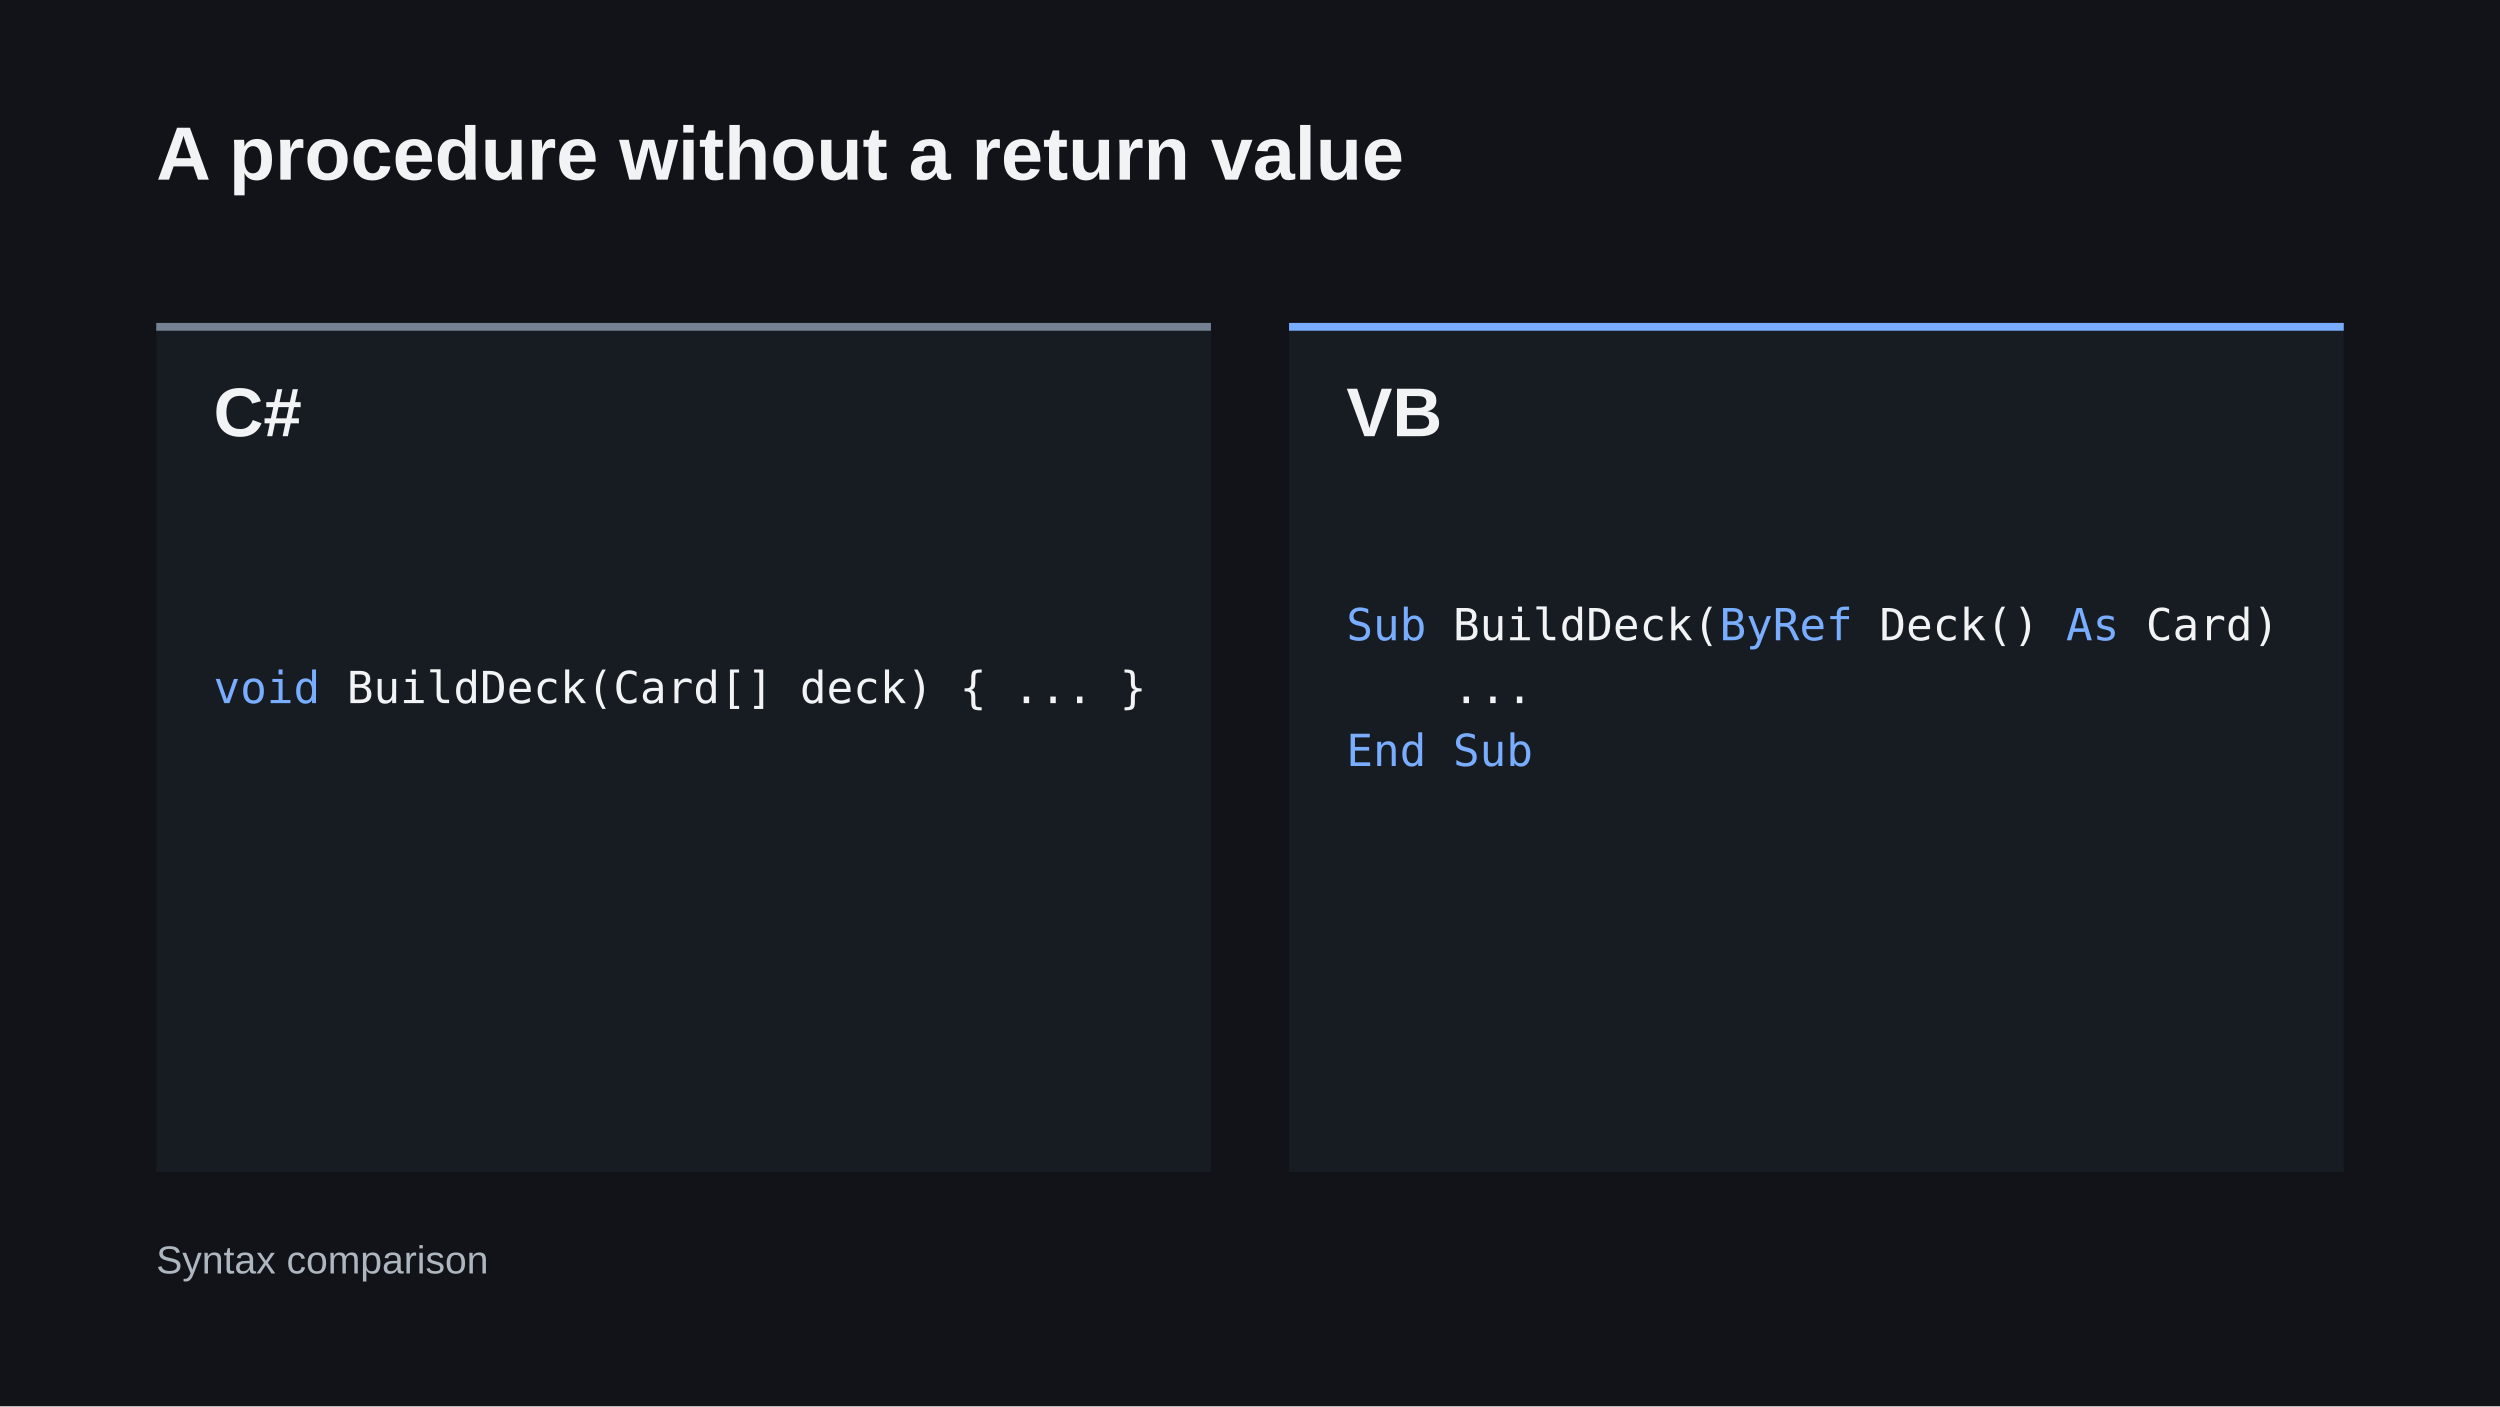
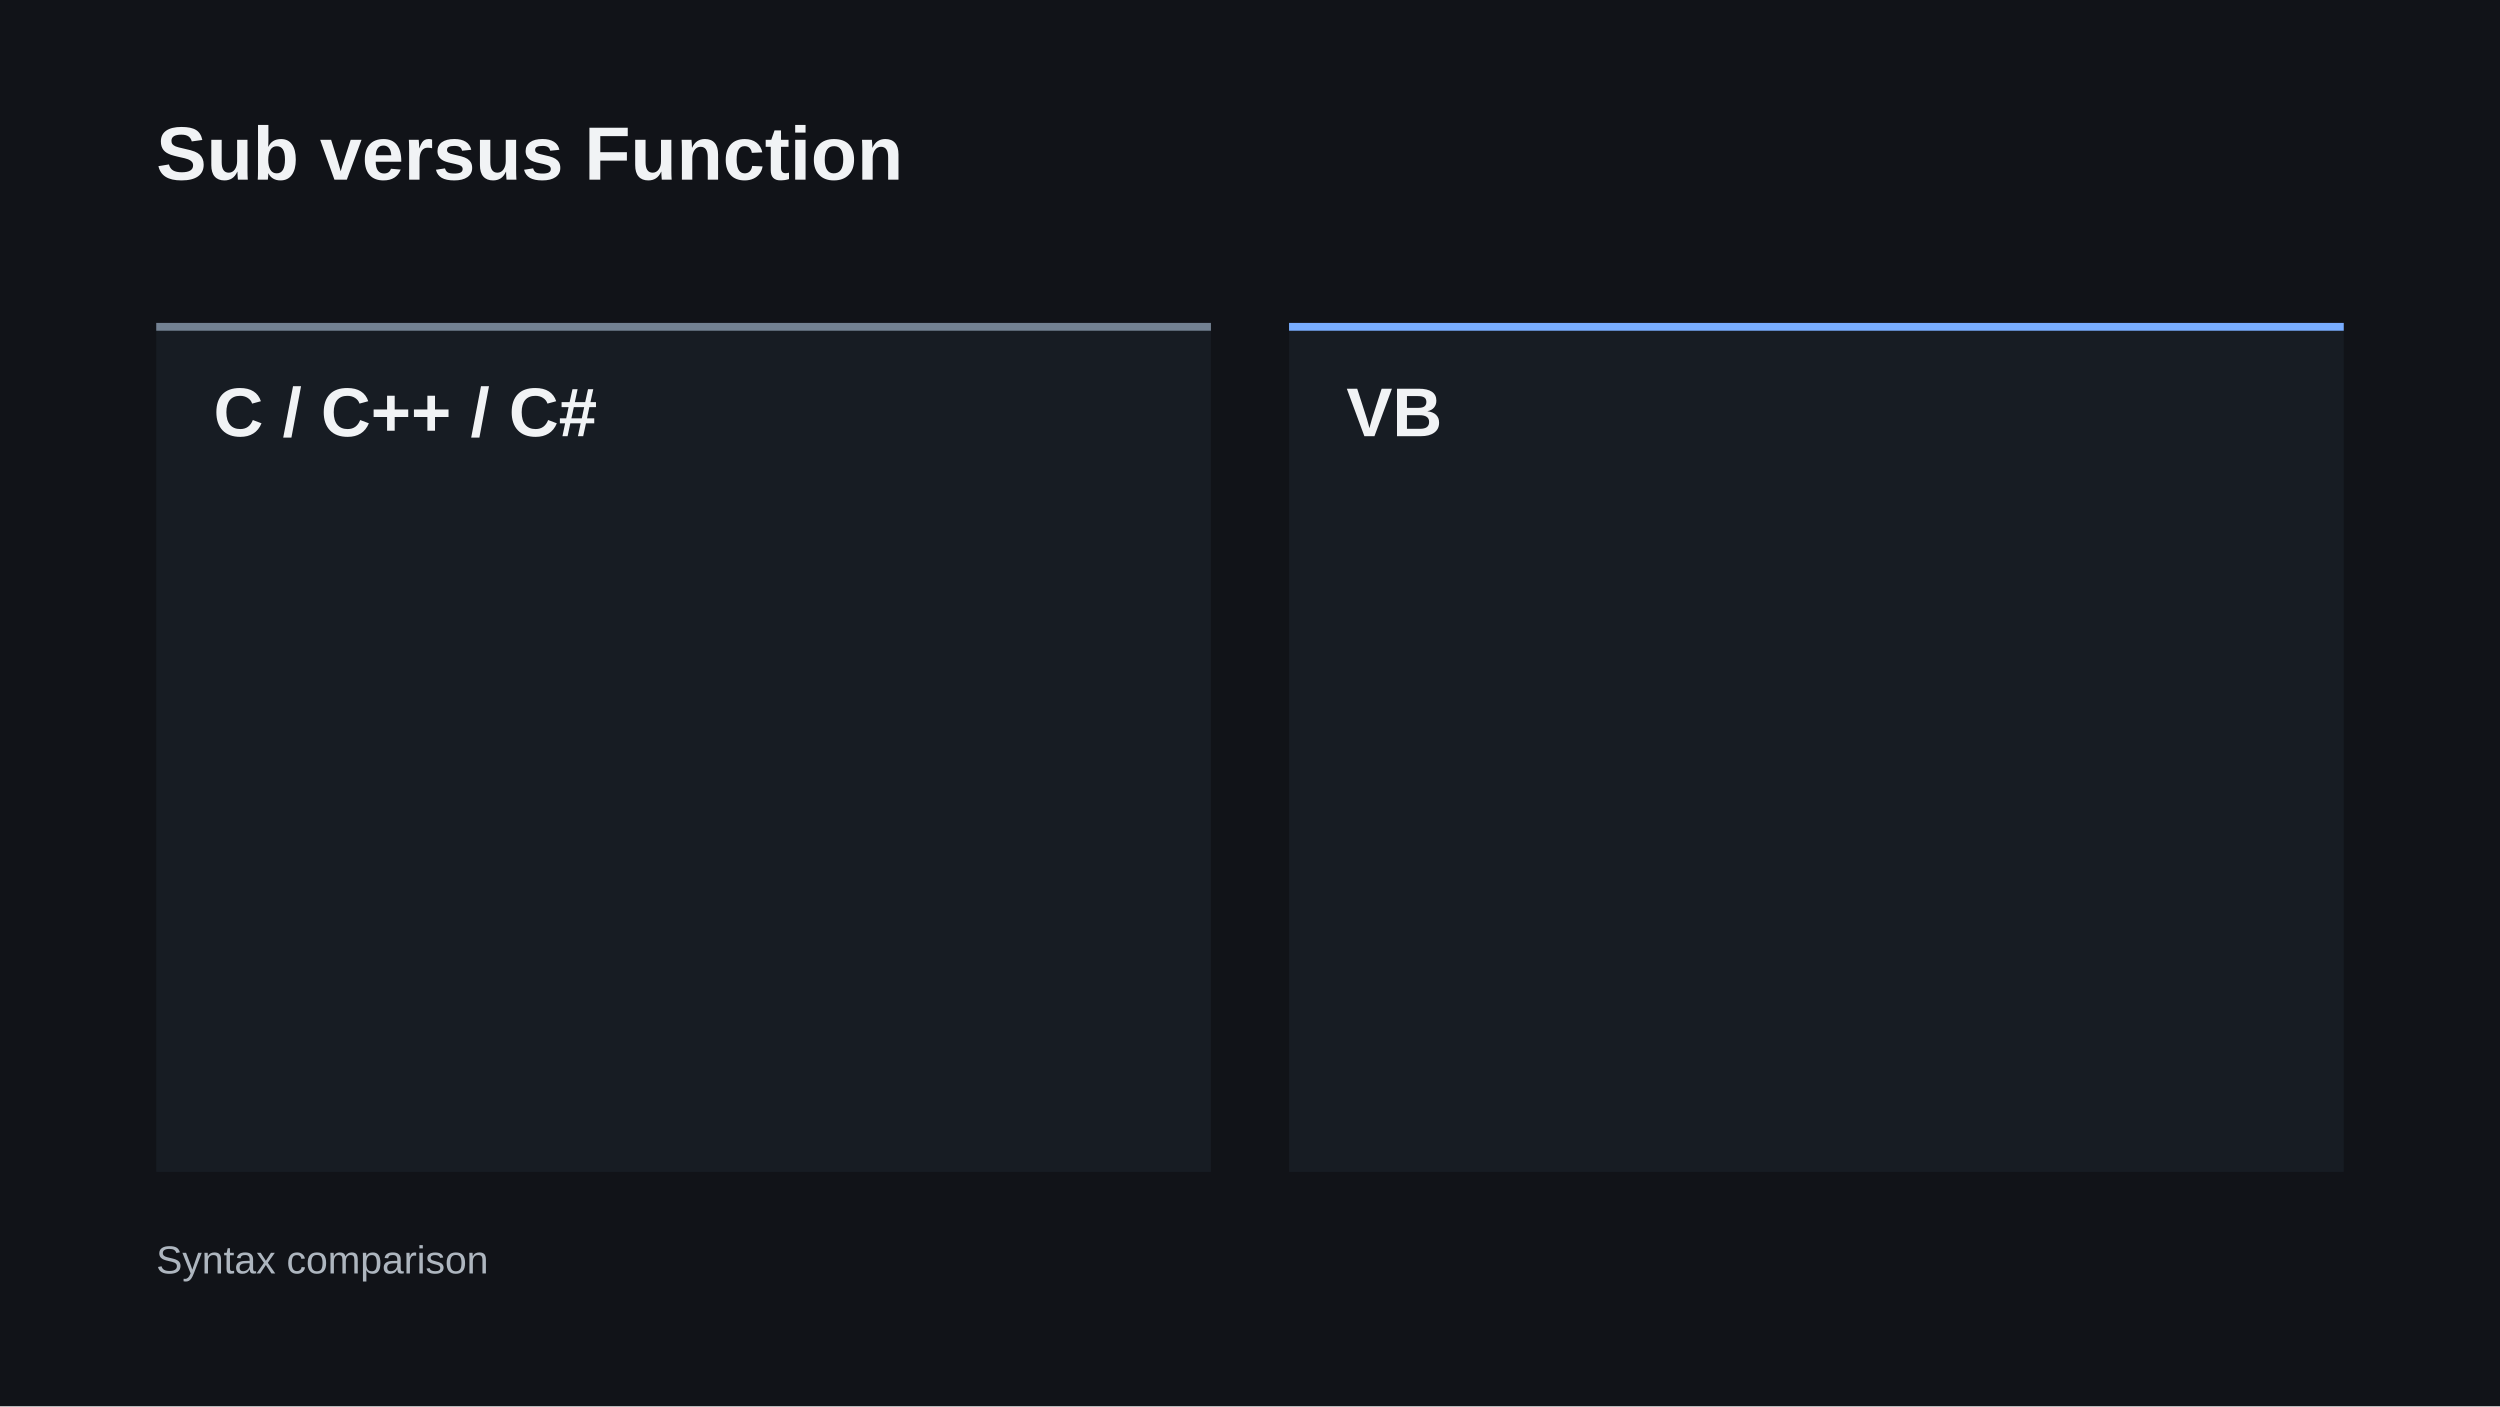
<svg xmlns="http://www.w3.org/2000/svg" width="1920" height="1080" viewBox="0 0 1920 1080" role="img">
  <defs>
    <pattern id="back" width="12" height="12" patternUnits="userSpaceOnUse">
      <path d="M0 6L6 0L12 6L6 12Z" fill="none" stroke="#8fa1c5" stroke-width="1" />
    </pattern>
    <pattern id="felt" width="10" height="10" patternUnits="userSpaceOnUse">
      <path d="M1 2h1M6 7h1" stroke="#ffffff" stroke-opacity=".035" />
    </pattern>
  </defs>
  <rect x="0.00" y="0.00" width="1920.00" height="1080.00" rx="0" fill="#111318" />
-   <text x="120.00" y="138.00" font-family="Liberation Sans" font-size="58" font-weight="700" fill="#f1f3f5" text-anchor="start" opacity="1" xml:space="preserve">A procedure without a return value</text>
+   <text x="120.00" y="138.00" font-family="Liberation Sans" font-size="58" font-weight="700" fill="#f1f3f5" text-anchor="start" opacity="1" xml:space="preserve">Sub versus Function</text>
  <rect x="120.00" y="248.00" width="810.00" height="652.00" rx="0" fill="#171c23" />
  <rect x="120.00" y="248.00" width="810.00" height="6.00" rx="0" fill="#738192" />
-   <text x="164.00" y="335.00" font-family="Liberation Sans" font-size="53" font-weight="700" fill="#f1f3f5" text-anchor="start" opacity="1" xml:space="preserve">C#</text>
-   <text x="164.00" y="540.00" font-family="DejaVu Sans Mono" font-size="34" font-weight="400" fill="#79adff" text-anchor="start" opacity="1" xml:space="preserve">void</text>
-   <text x="245.88" y="540.00" font-family="DejaVu Sans Mono" font-size="34" font-weight="400" fill="#f1f3f5" text-anchor="start" opacity="1" xml:space="preserve"> </text>
-   <text x="266.34" y="540.00" font-family="DejaVu Sans Mono" font-size="34" font-weight="400" fill="#f1f3f5" text-anchor="start" opacity="1" xml:space="preserve">BuildDeck</text>
-   <text x="450.56" y="540.00" font-family="DejaVu Sans Mono" font-size="34" font-weight="400" fill="#f1f3f5" text-anchor="start" opacity="1" xml:space="preserve">(</text>
-   <text x="471.03" y="540.00" font-family="DejaVu Sans Mono" font-size="34" font-weight="400" fill="#f1f3f5" text-anchor="start" opacity="1" xml:space="preserve">Card</text>
-   <text x="552.91" y="540.00" font-family="DejaVu Sans Mono" font-size="34" font-weight="400" fill="#f1f3f5" text-anchor="start" opacity="1" xml:space="preserve">[] </text>
-   <text x="614.31" y="540.00" font-family="DejaVu Sans Mono" font-size="34" font-weight="400" fill="#f1f3f5" text-anchor="start" opacity="1" xml:space="preserve">deck</text>
-   <text x="696.19" y="540.00" font-family="DejaVu Sans Mono" font-size="34" font-weight="400" fill="#f1f3f5" text-anchor="start" opacity="1" xml:space="preserve">) { ... }</text>
+   <text x="164.00" y="335.00" font-family="Liberation Sans" font-size="53" font-weight="700" fill="#f1f3f5" text-anchor="start" opacity="1" xml:space="preserve">C / C++ / C#</text>
  <rect x="990.00" y="248.00" width="810.00" height="652.00" rx="0" fill="#171c23" />
  <rect x="990.00" y="248.00" width="810.00" height="6.00" rx="0" fill="#79adff" />
  <text x="1034.00" y="335.00" font-family="Liberation Sans" font-size="53" font-weight="700" fill="#f1f3f5" text-anchor="start" opacity="1" xml:space="preserve">VB</text>
-   <text x="1034.00" y="491.72" font-family="DejaVu Sans Mono" font-size="34" font-weight="400" fill="#79adff" text-anchor="start" opacity="1" xml:space="preserve">Sub</text>
-   <text x="1095.41" y="491.72" font-family="DejaVu Sans Mono" font-size="34" font-weight="400" fill="#f1f3f5" text-anchor="start" opacity="1" xml:space="preserve"> </text>
-   <text x="1115.88" y="491.72" font-family="DejaVu Sans Mono" font-size="34" font-weight="400" fill="#f1f3f5" text-anchor="start" opacity="1" xml:space="preserve">BuildDeck</text>
-   <text x="1300.09" y="491.72" font-family="DejaVu Sans Mono" font-size="34" font-weight="400" fill="#f1f3f5" text-anchor="start" opacity="1" xml:space="preserve">(</text>
-   <text x="1320.56" y="491.72" font-family="DejaVu Sans Mono" font-size="34" font-weight="400" fill="#79adff" text-anchor="start" opacity="1" xml:space="preserve">ByRef</text>
-   <text x="1422.91" y="491.72" font-family="DejaVu Sans Mono" font-size="34" font-weight="400" fill="#f1f3f5" text-anchor="start" opacity="1" xml:space="preserve"> </text>
-   <text x="1443.38" y="491.72" font-family="DejaVu Sans Mono" font-size="34" font-weight="400" fill="#f1f3f5" text-anchor="start" opacity="1" xml:space="preserve">Deck</text>
-   <text x="1525.25" y="491.72" font-family="DejaVu Sans Mono" font-size="34" font-weight="400" fill="#f1f3f5" text-anchor="start" opacity="1" xml:space="preserve">() </text>
-   <text x="1586.66" y="491.72" font-family="DejaVu Sans Mono" font-size="34" font-weight="400" fill="#79adff" text-anchor="start" opacity="1" xml:space="preserve">As</text>
-   <text x="1627.59" y="491.72" font-family="DejaVu Sans Mono" font-size="34" font-weight="400" fill="#f1f3f5" text-anchor="start" opacity="1" xml:space="preserve"> </text>
-   <text x="1648.06" y="491.72" font-family="DejaVu Sans Mono" font-size="34" font-weight="400" fill="#f1f3f5" text-anchor="start" opacity="1" xml:space="preserve">Card</text>
-   <text x="1729.94" y="491.72" font-family="DejaVu Sans Mono" font-size="34" font-weight="400" fill="#f1f3f5" text-anchor="start" opacity="1" xml:space="preserve">)</text>
-   <text x="1034.00" y="540.00" font-family="DejaVu Sans Mono" font-size="34" font-weight="400" fill="#f1f3f5" text-anchor="start" opacity="1" xml:space="preserve">    ...</text>
-   <text x="1034.00" y="588.28" font-family="DejaVu Sans Mono" font-size="34" font-weight="400" fill="#79adff" text-anchor="start" opacity="1" xml:space="preserve">End</text>
-   <text x="1095.41" y="588.28" font-family="DejaVu Sans Mono" font-size="34" font-weight="400" fill="#f1f3f5" text-anchor="start" opacity="1" xml:space="preserve"> </text>
-   <text x="1115.88" y="588.28" font-family="DejaVu Sans Mono" font-size="34" font-weight="400" fill="#79adff" text-anchor="start" opacity="1" xml:space="preserve">Sub</text>
  <text x="120.00" y="978.00" font-family="Liberation Sans" font-size="30" font-weight="400" fill="#aeb6bf" text-anchor="start" opacity="1" xml:space="preserve">Syntax comparison</text>
</svg>
